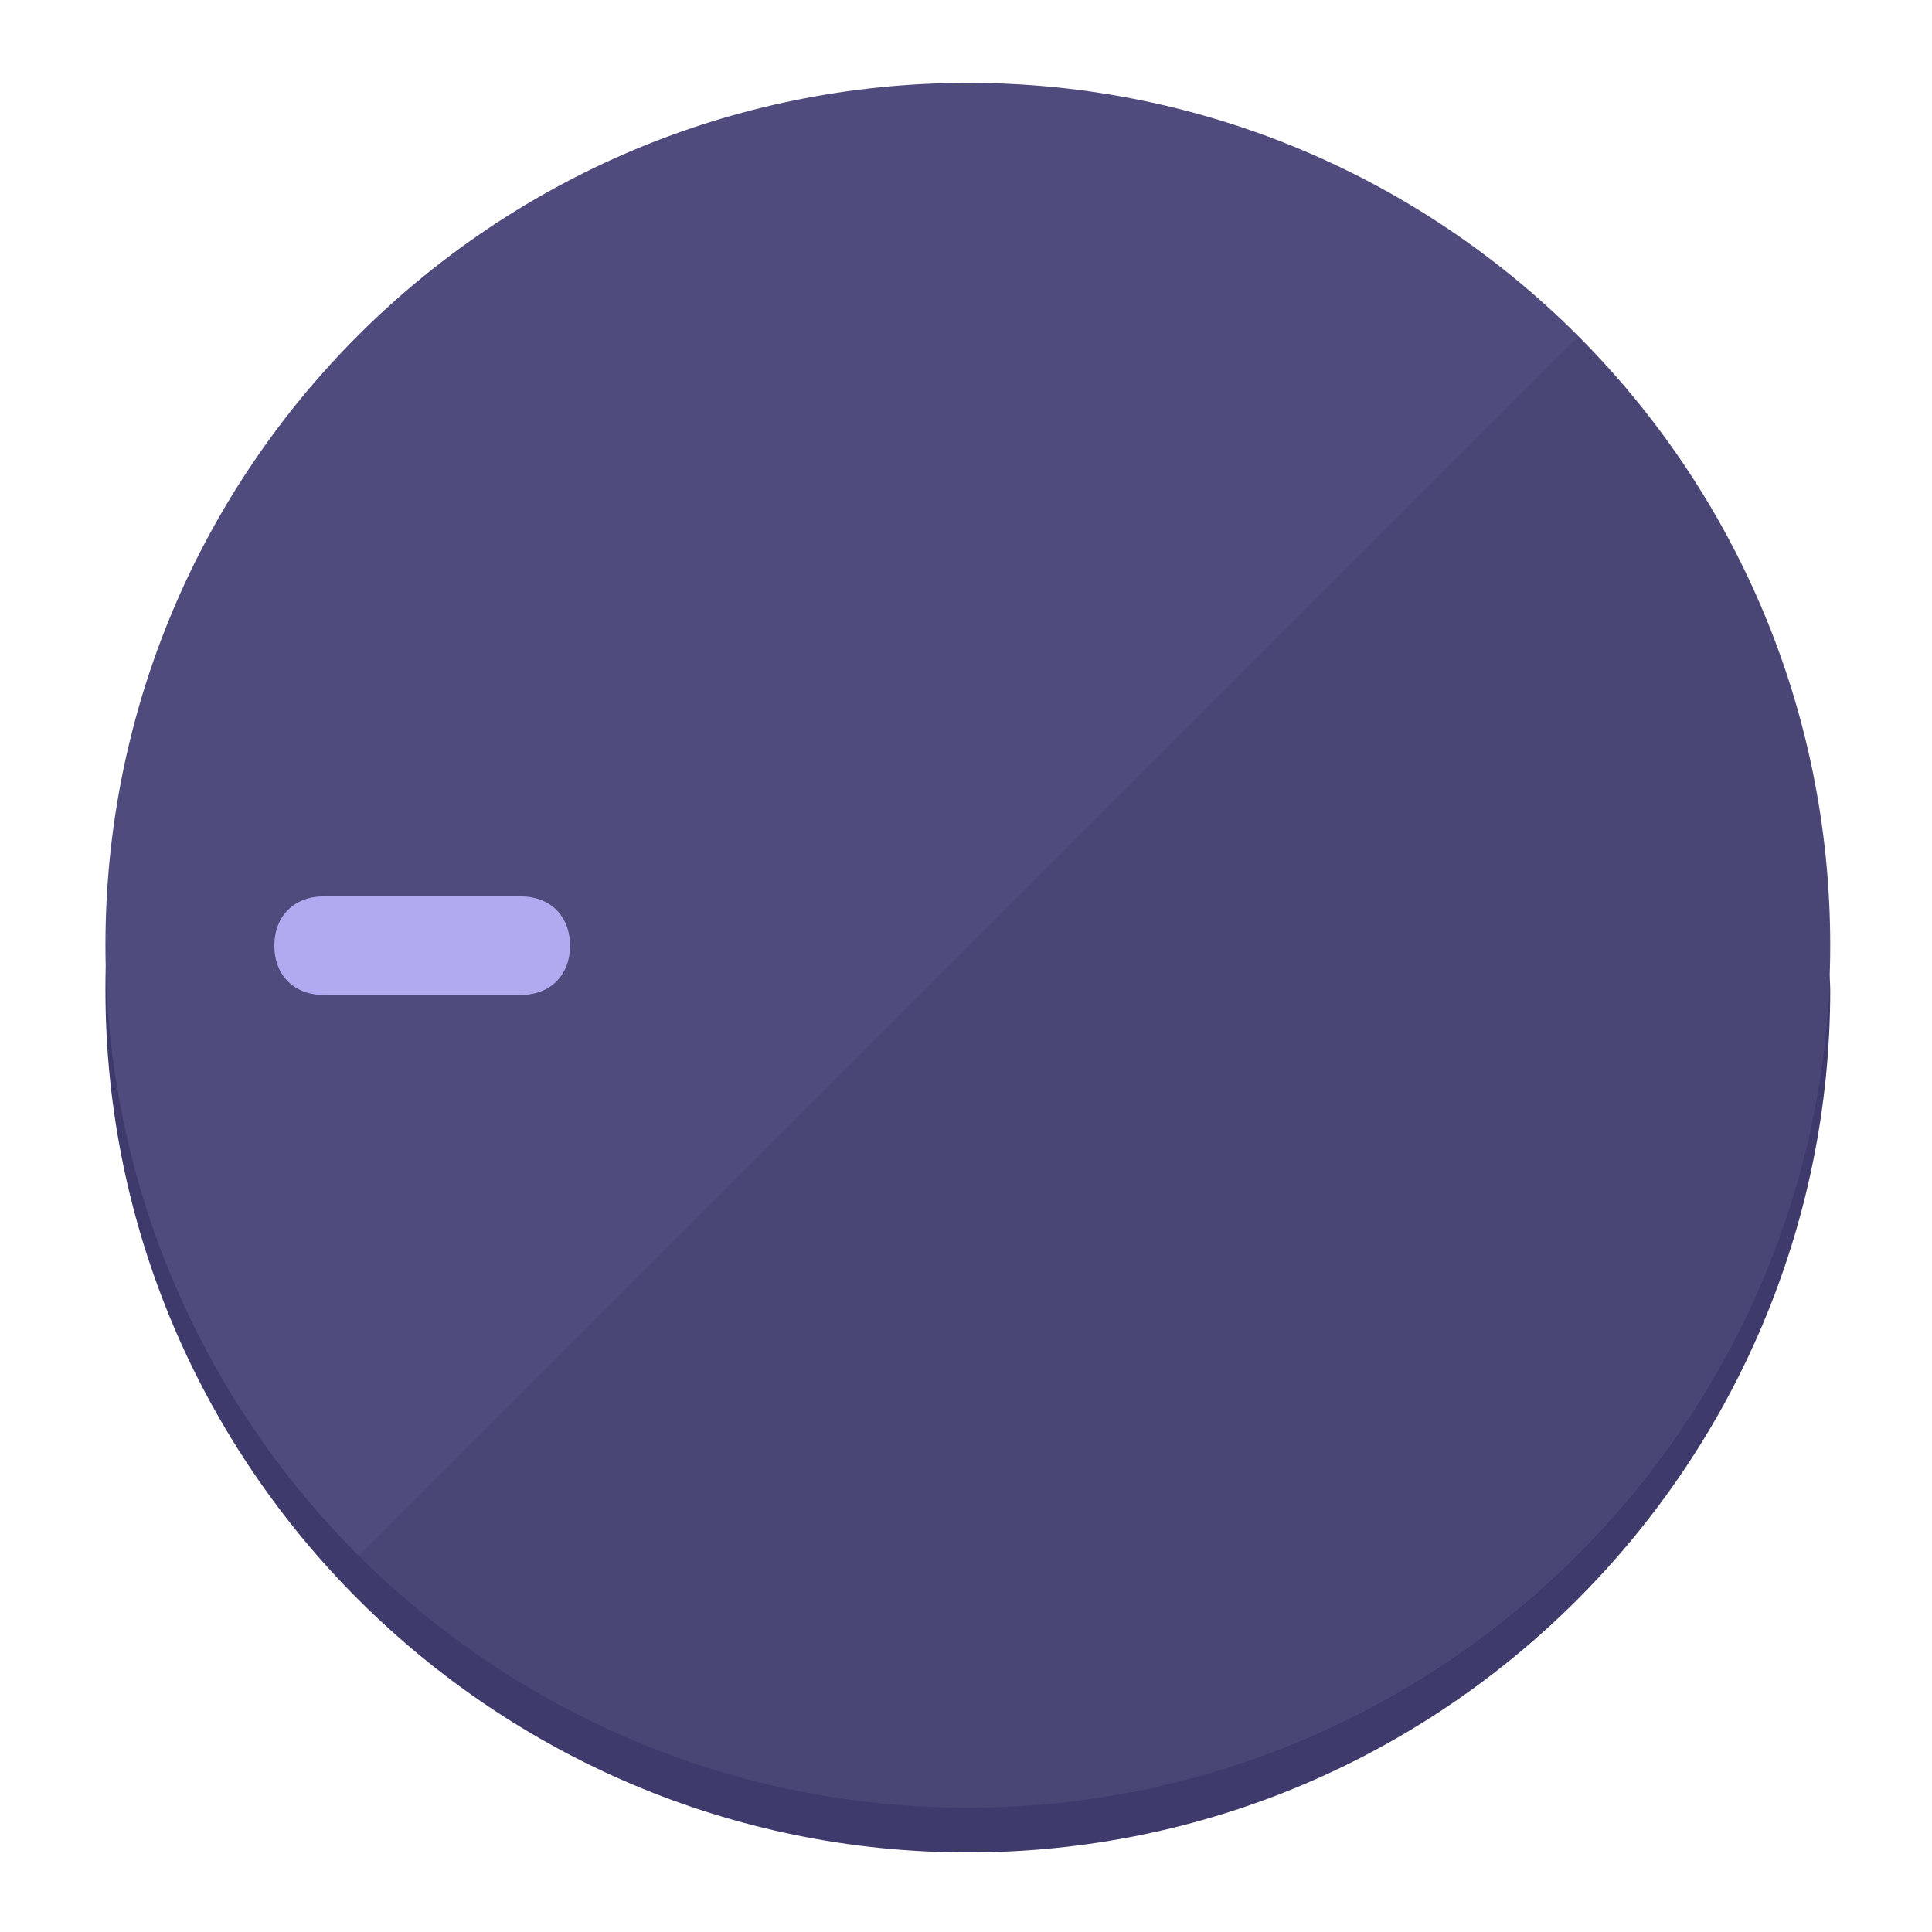
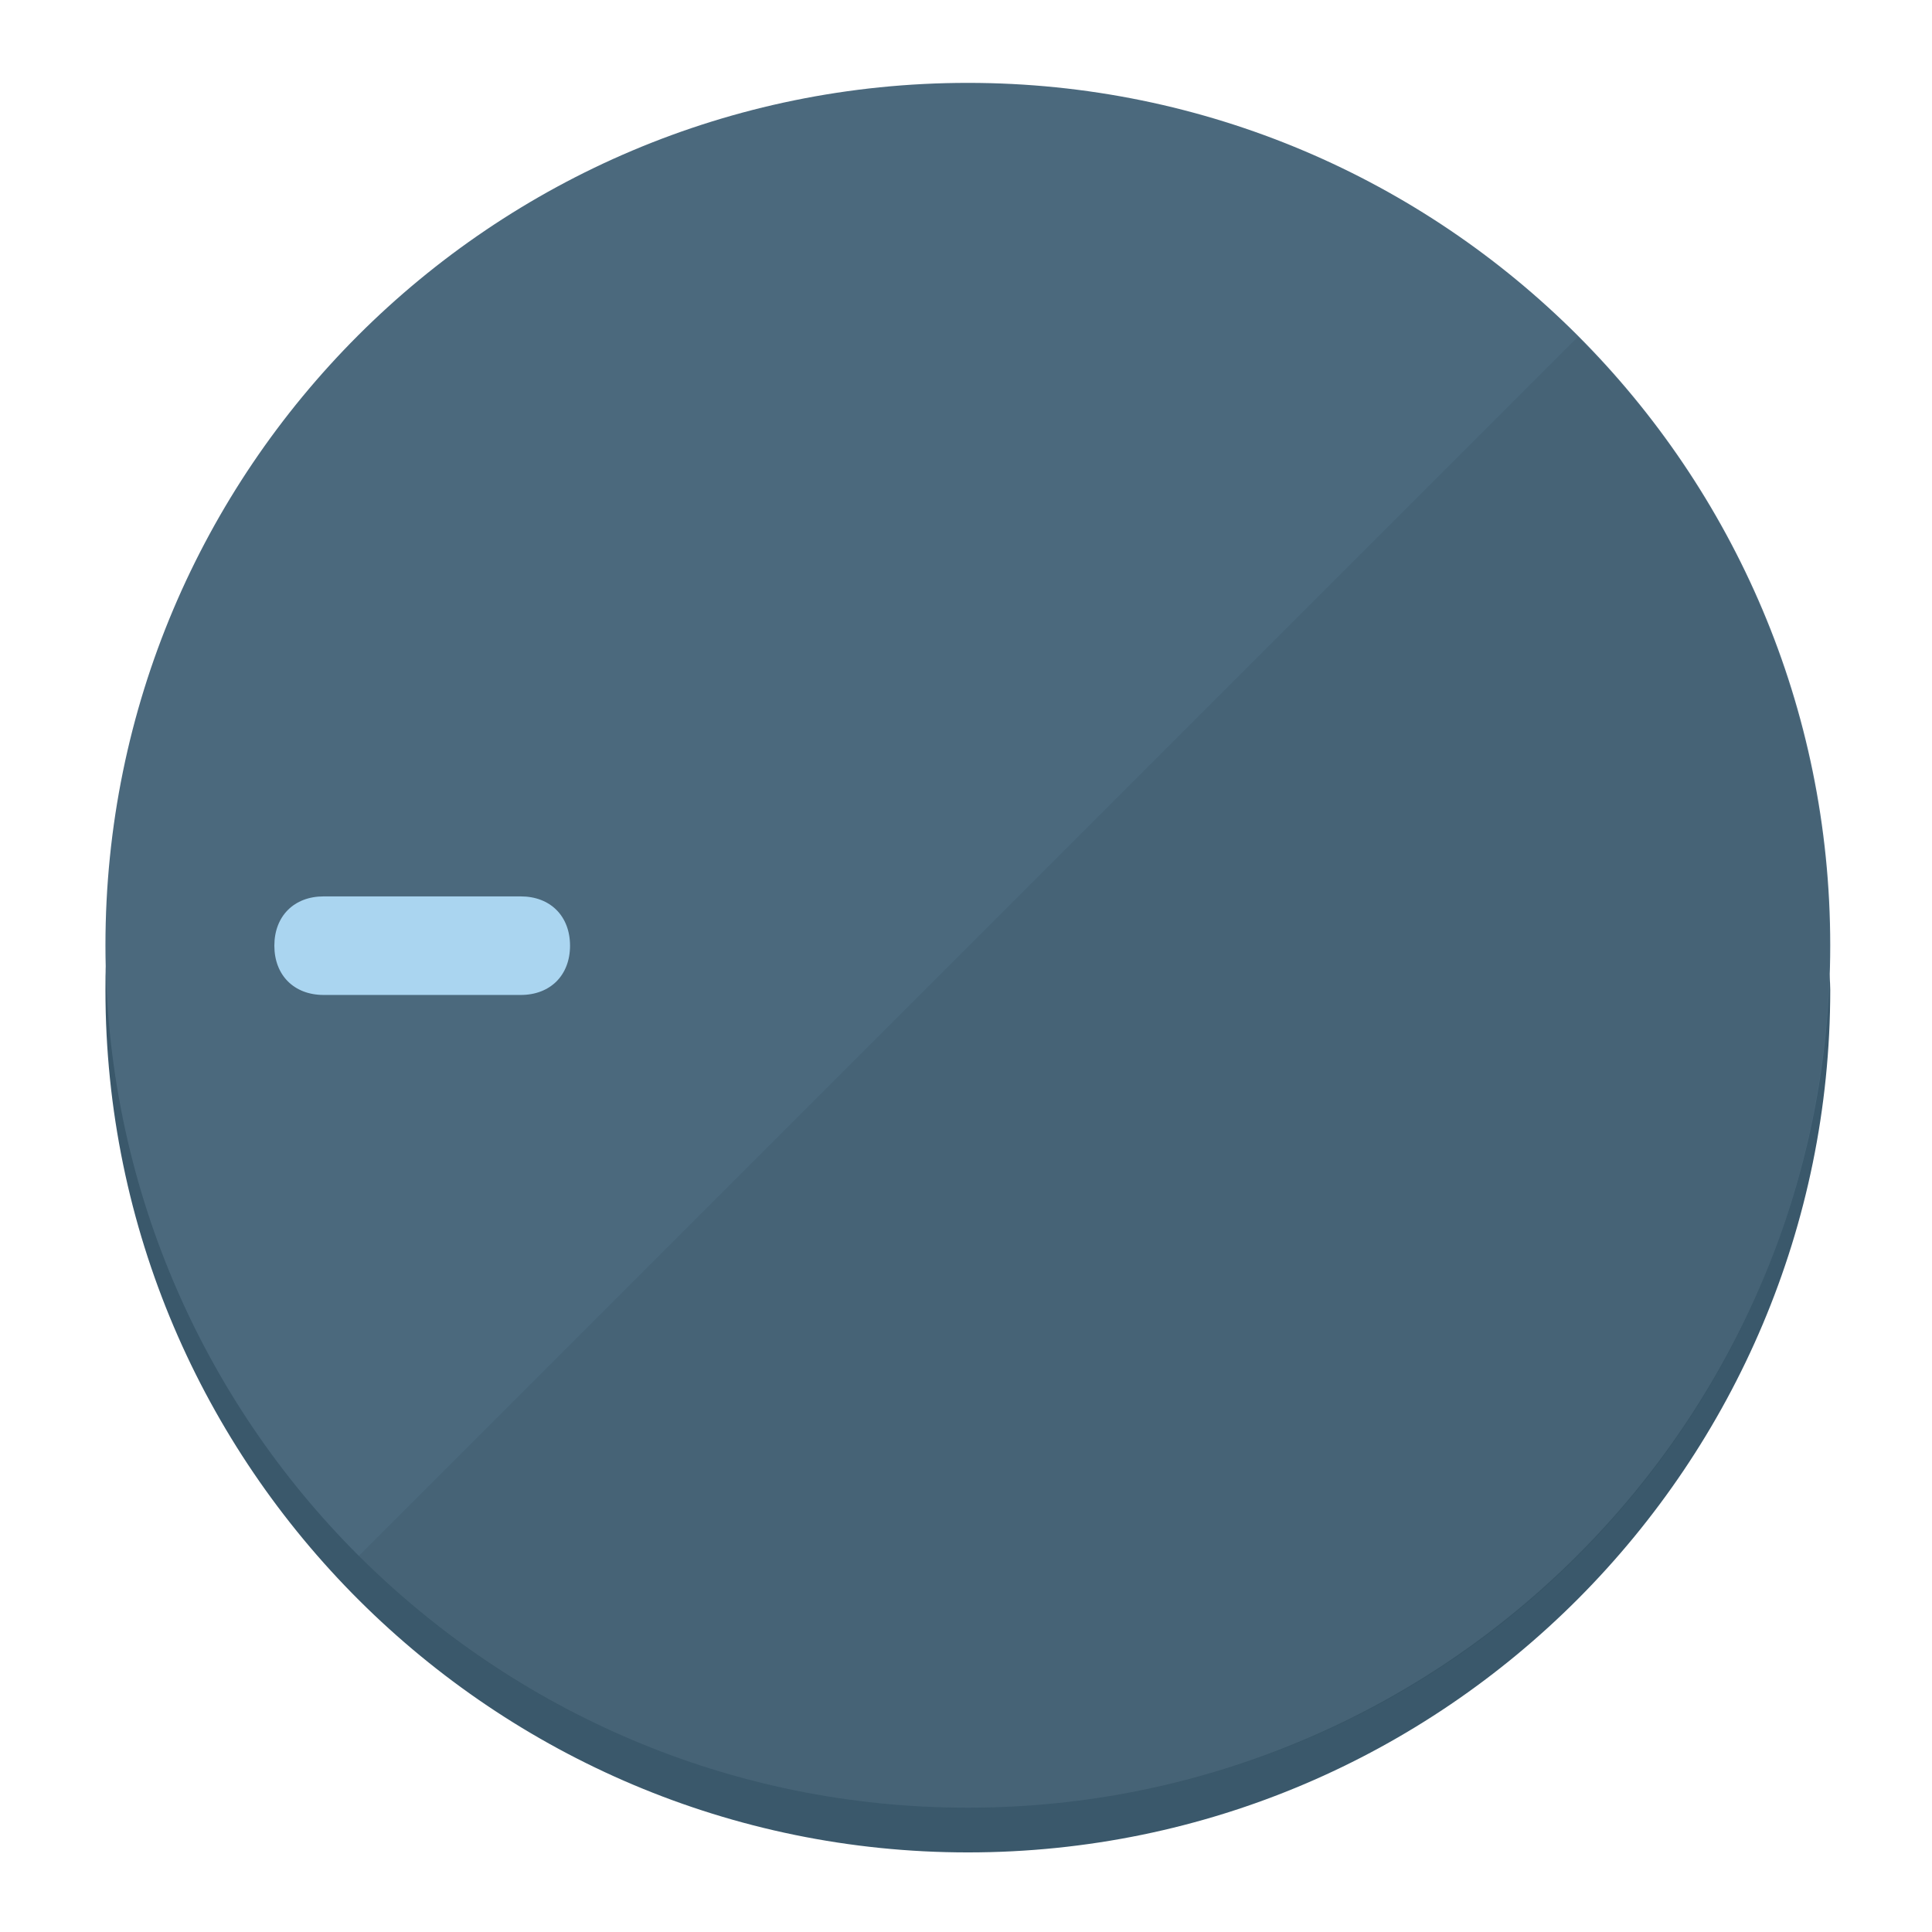
<svg xmlns="http://www.w3.org/2000/svg" height="120px" width="120px" version="1.1" id="Layer_1" viewBox="0 0 496.8 496.8" xml:space="preserve">
  <defs id="defs23" />
  <g id="g3158">
-     <path style="display:inline;fill:#3E3A6B;fill-opacity:1;stroke-width:1.584" d="m 248.875,445.92 c 116.582,0 212.89,-91.238 220.493,-205.286 0,5.069 1.267,8.87 1.267,13.939 0,121.651 -98.842,221.76 -221.76,221.76 -121.651,0 -221.76,-98.842 -221.76,-221.76 0,-5.069 0,-8.87 1.267,-13.939 7.603,114.048 103.91,205.286 220.493,205.286 z" id="path8" />
-     <circle style="display:inline;fill:#4F4B7D;fill-opacity:1;stroke-width:1.584" cx="248.875" cy="243.071" r="221.76" id="circle12" />
-     <path style="display:inline;fill:#2C2952;fill-opacity:0.154;stroke-width:1.587" d="m 405.744,86.606 c 86.308,86.308 86.308,227.193 0,313.5 -86.308,86.308 -227.193,86.308 -313.5,0" id="path14" />
+     <path style="display:inline;fill:#3A586B;fill-opacity:1;stroke-width:1.584" d="m 248.875,445.92 c 116.582,0 212.89,-91.238 220.493,-205.286 0,5.069 1.267,8.87 1.267,13.939 0,121.651 -98.842,221.76 -221.76,221.76 -121.651,0 -221.76,-98.842 -221.76,-221.76 0,-5.069 0,-8.87 1.267,-13.939 7.603,114.048 103.91,205.286 220.493,205.286 z" id="path8" />
+     <circle style="display:inline;fill:#4B697D;fill-opacity:1;stroke-width:1.584" cx="248.875" cy="243.071" r="221.76" id="circle12" />
+     <path style="display:inline;fill:#294252;fill-opacity:0.154;stroke-width:1.587" d="m 405.744,86.606 c 86.308,86.308 86.308,227.193 0,313.5 -86.308,86.308 -227.193,86.308 -313.5,0" id="path14" />
  </g>
  <g id="g3198">
    <circle style="display:none;fill:#000000;fill-opacity:0;stroke-width:1.584" cx="-243.582" cy="248.467" r="221.76" id="circle12-3" transform="rotate(-90)" />
-     <path style="display:inline;fill:#2C2952;fill-opacity:0;stroke-width:1.584" d="m 133.908,238.782 c 7.603,0 12.672,5.069 12.672,12.672 v 0 c 0,7.603 -5.069,12.672 -12.672,12.672 H 83.22 c -7.603,0 -12.672,-5.069 -12.672,-12.672 v 0 c 0,-7.603 5.069,-12.672 12.672,-12.672 z" id="path3789" />
-     <path style="display:inline;fill:#B0AAF0;stroke-width:1.584" d="m 133.908,230.502 c 7.603,0 12.672,5.069 12.672,12.672 v 0 c 0,7.603 -5.069,12.672 -12.672,12.672 H 83.22 c -7.603,0 -12.672,-5.069 -12.672,-12.672 v 0 c 0,-7.603 5.069,-12.672 12.672,-12.672 z" id="path915" />
+     <path style="display:inline;fill:#294252;fill-opacity:0;stroke-width:1.584" d="m 133.908,238.782 c 7.603,0 12.672,5.069 12.672,12.672 v 0 c 0,7.603 -5.069,12.672 -12.672,12.672 H 83.22 c -7.603,0 -12.672,-5.069 -12.672,-12.672 v 0 c 0,-7.603 5.069,-12.672 12.672,-12.672 z" id="path3789" />
+     <path style="display:inline;fill:#AAD5F0;stroke-width:1.584" d="m 133.908,230.502 c 7.603,0 12.672,5.069 12.672,12.672 v 0 c 0,7.603 -5.069,12.672 -12.672,12.672 H 83.22 c -7.603,0 -12.672,-5.069 -12.672,-12.672 v 0 c 0,-7.603 5.069,-12.672 12.672,-12.672 z" id="path915" />
  </g>
</svg>
